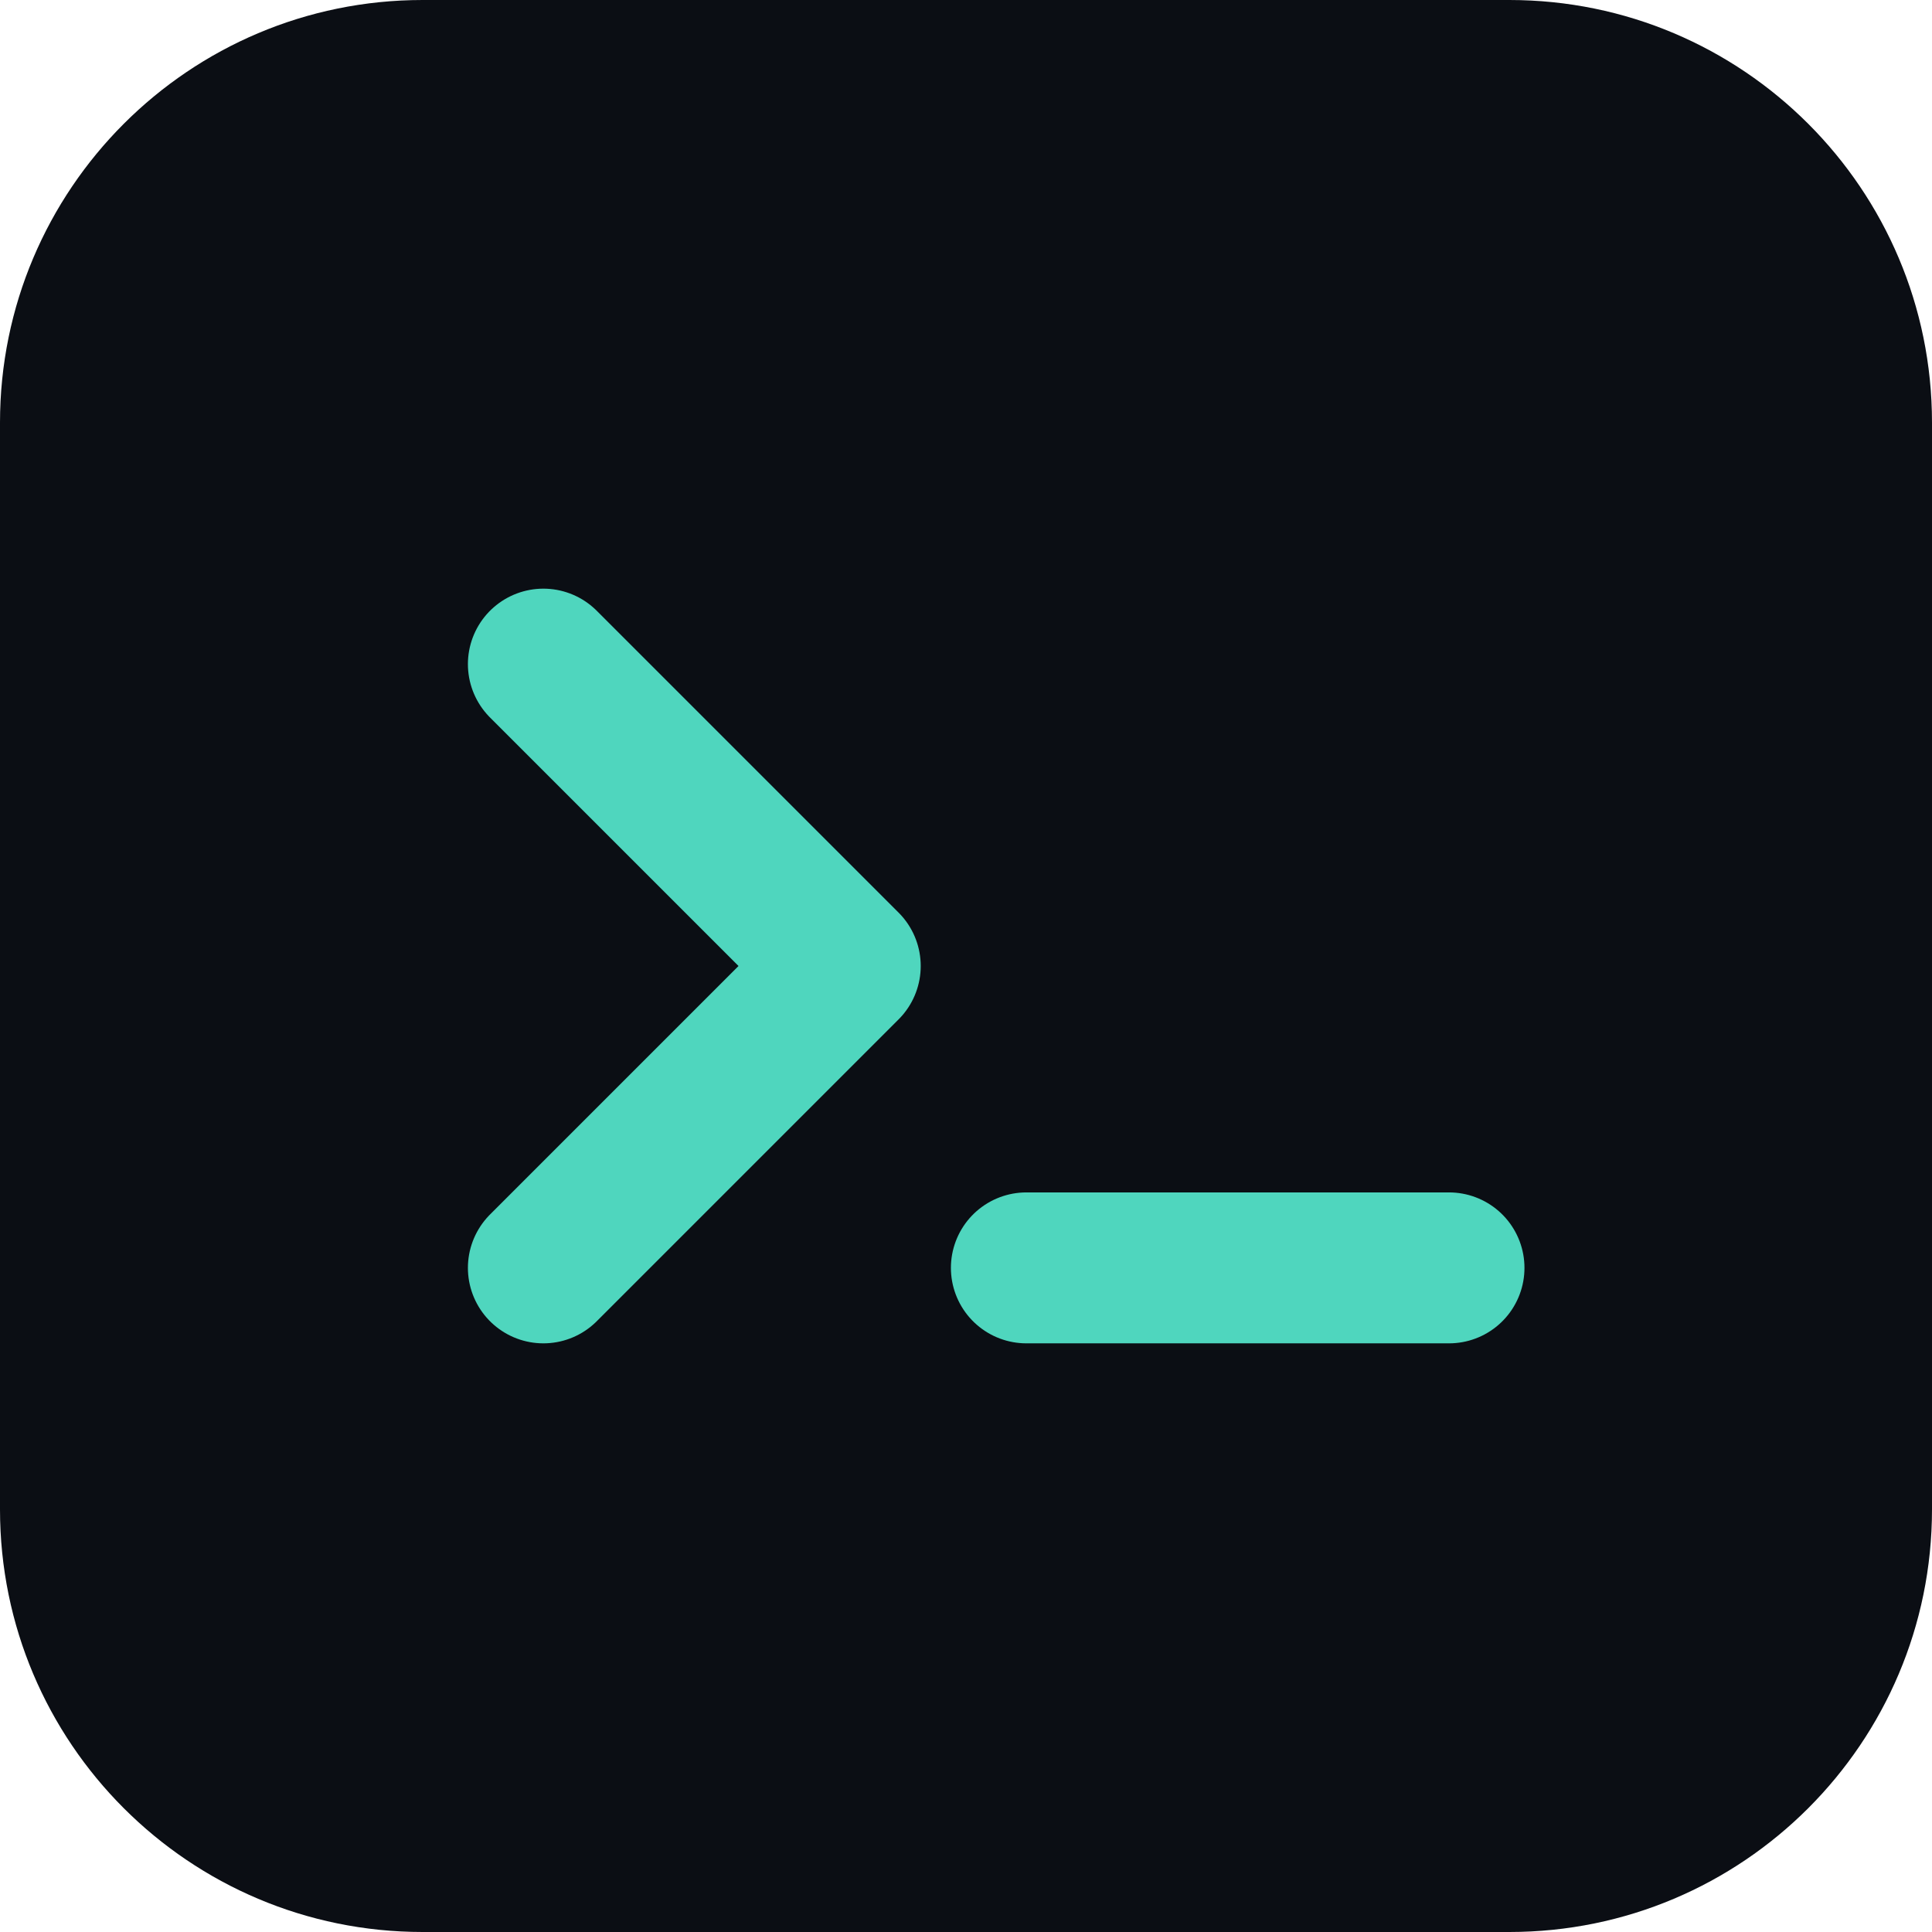
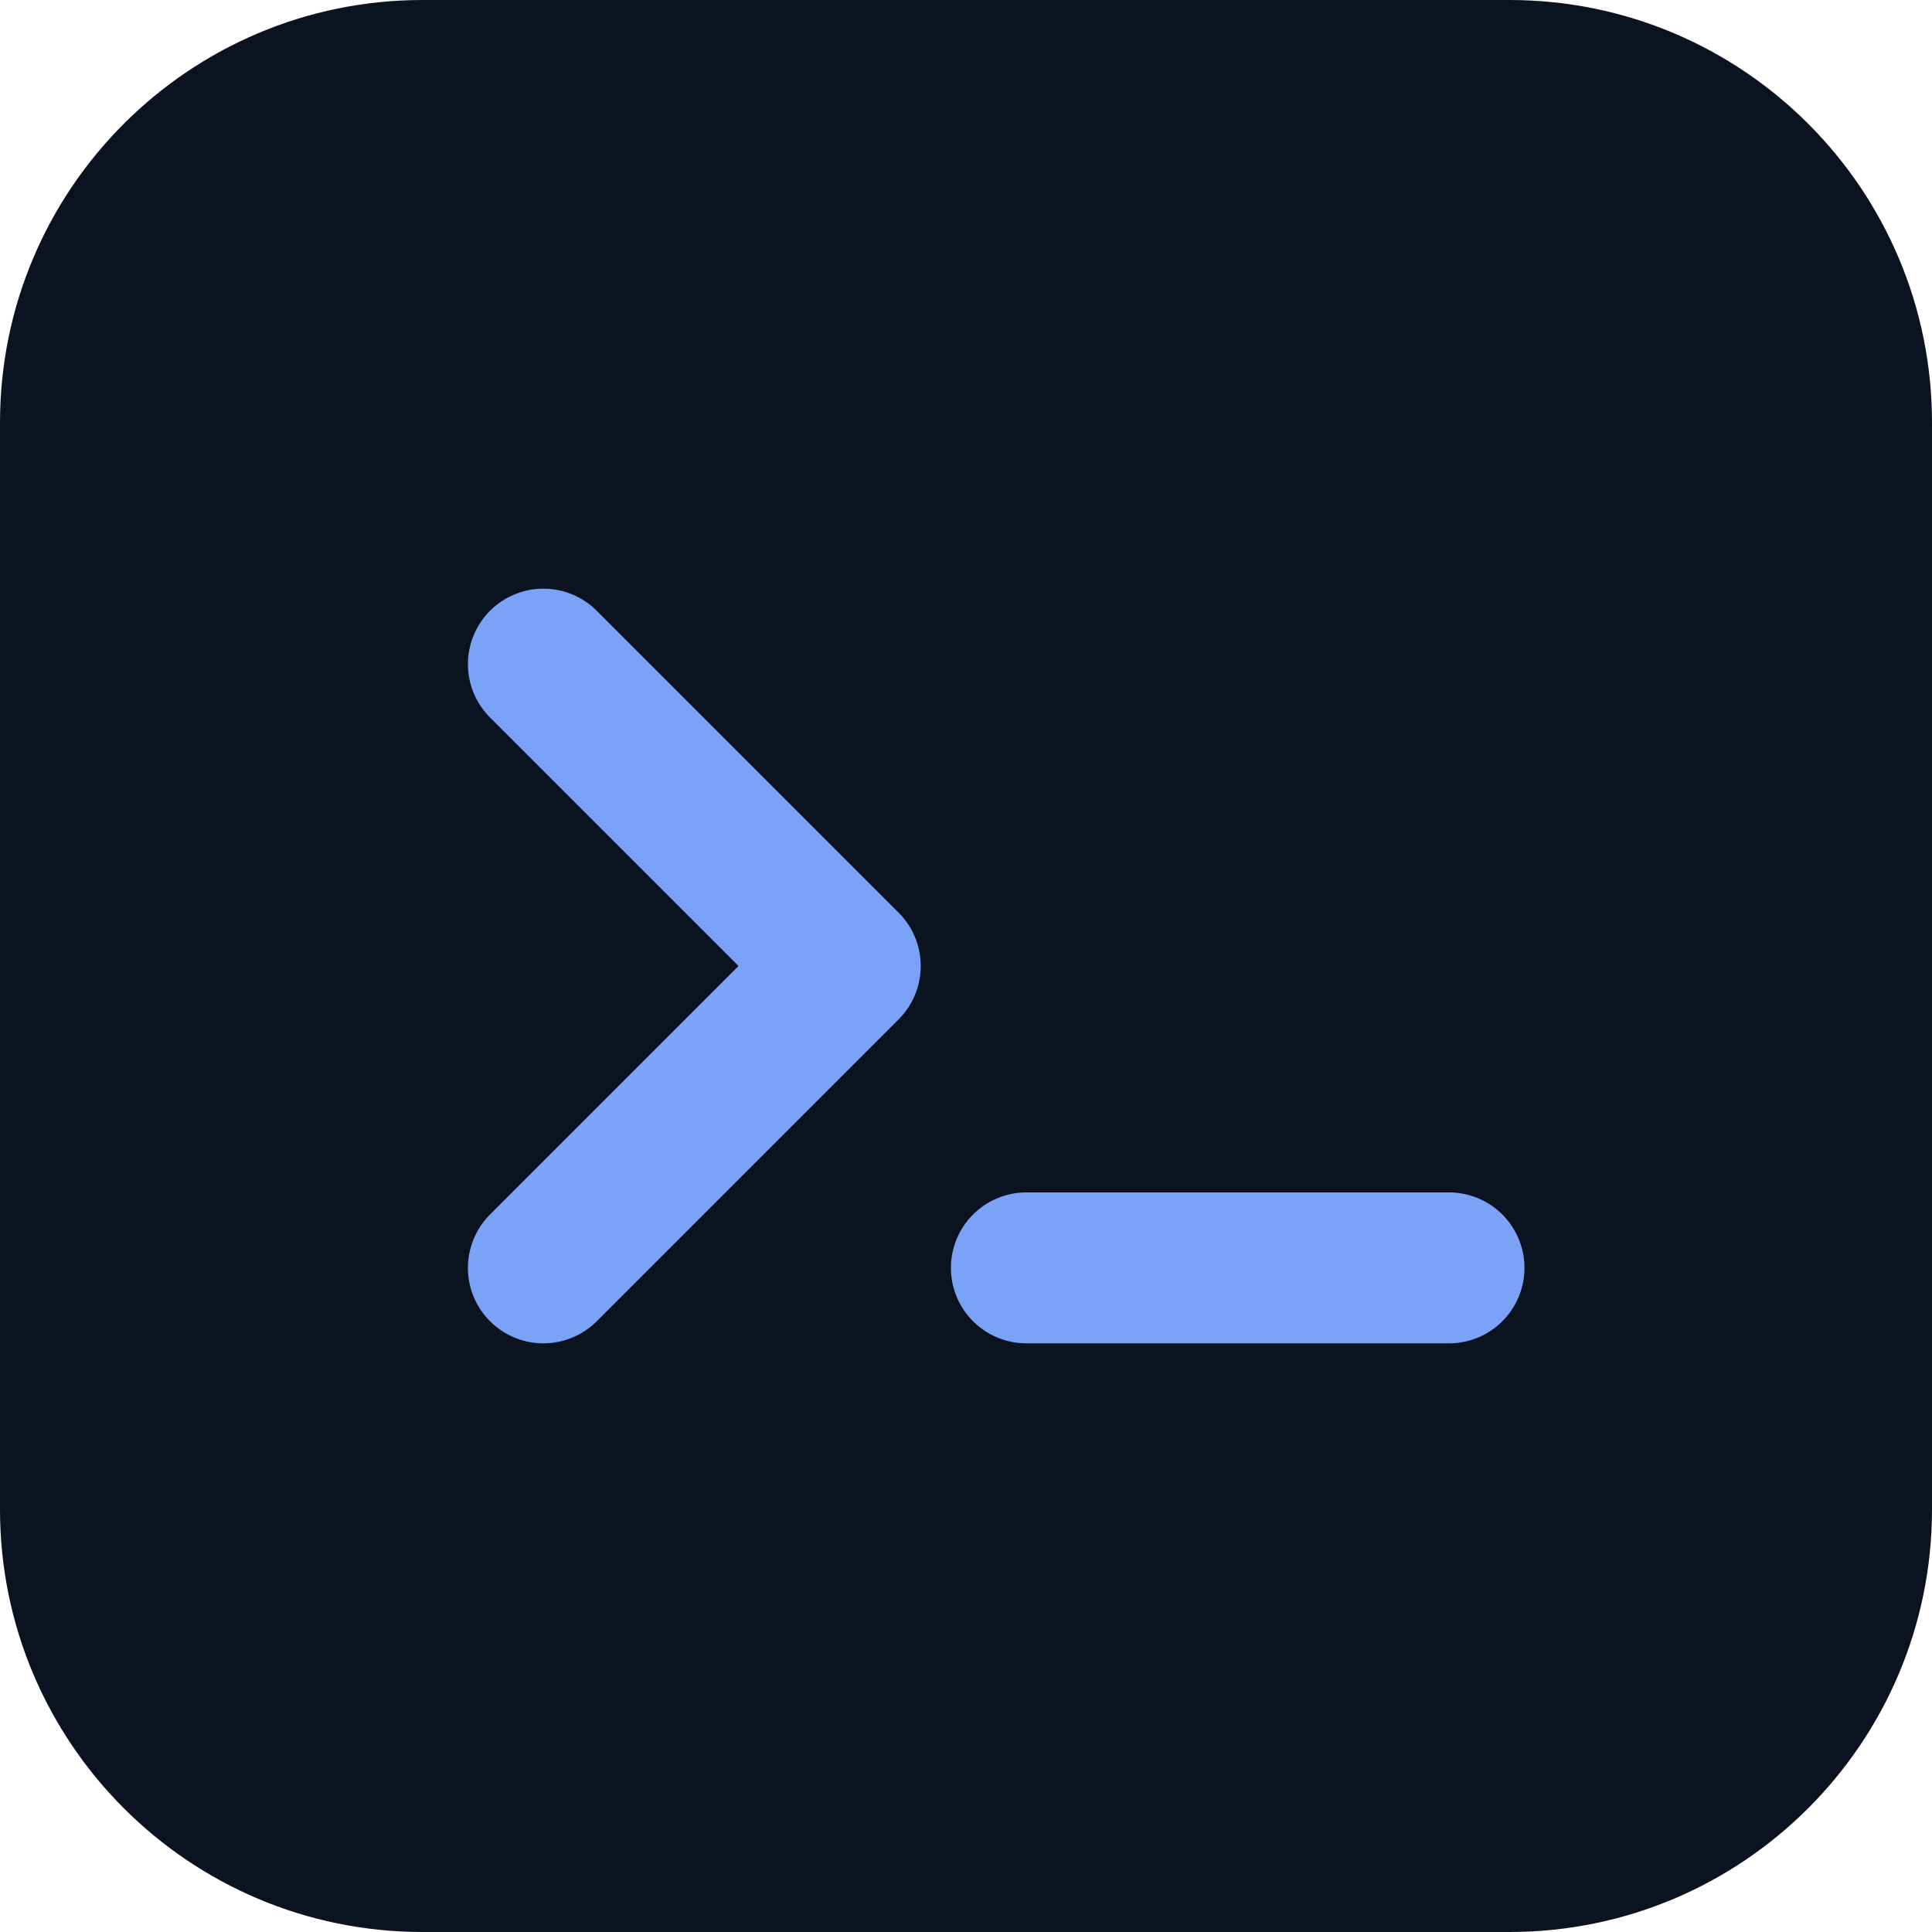
<svg xmlns="http://www.w3.org/2000/svg" viewBox="0 0 32 32">
-   <rect width="32" height="32" rx="7" fill="#0b0e14" />
-   <path d="M9 11l5 5-5 5" stroke="#4fd6be" stroke-width="2.5" stroke-linecap="round" stroke-linejoin="round" fill="none" />
-   <line x1="17" y1="21" x2="24" y2="21" stroke="#4fd6be" stroke-width="2.5" stroke-linecap="round" />
+   <rect width="32" height="32" rx="7" fill="#0b1220" />
+   <path d="M9 11l5 5-5 5" stroke="#7aa2f7" stroke-width="2.5" stroke-linecap="round" stroke-linejoin="round" fill="none" />
+   <line x1="17" y1="21" x2="24" y2="21" stroke="#7aa2f7" stroke-width="2.5" stroke-linecap="round" />
</svg>
